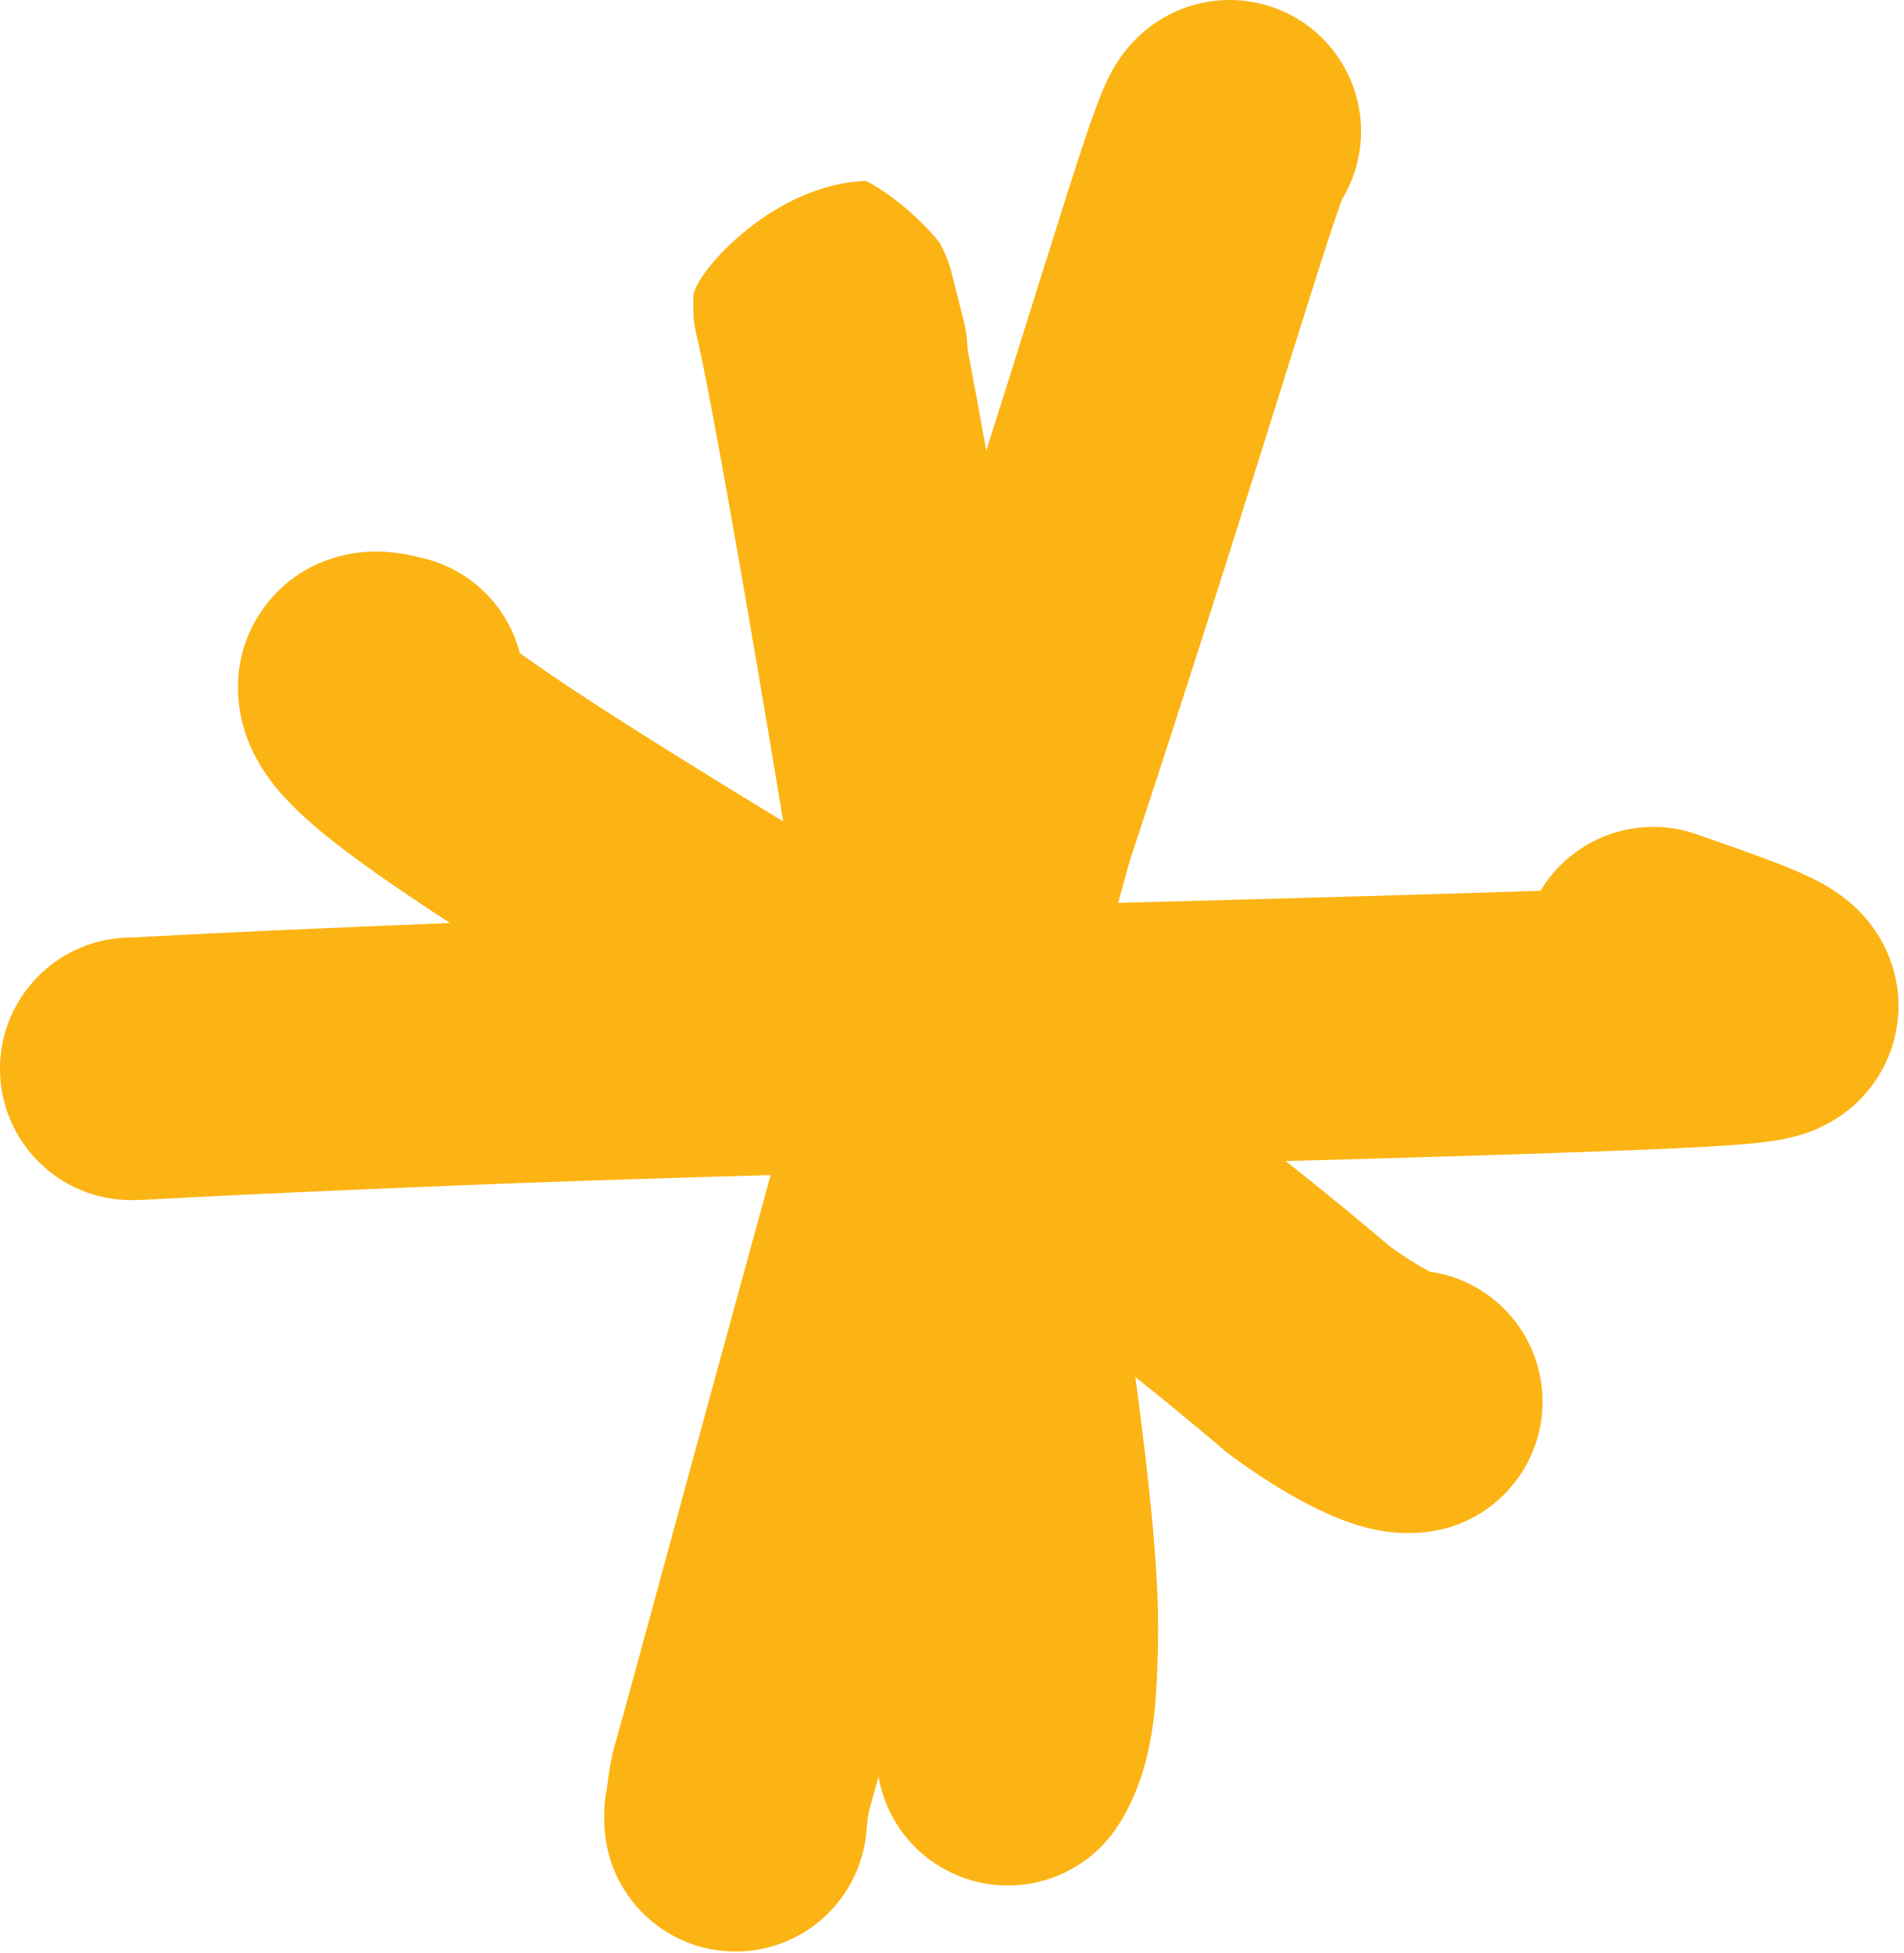
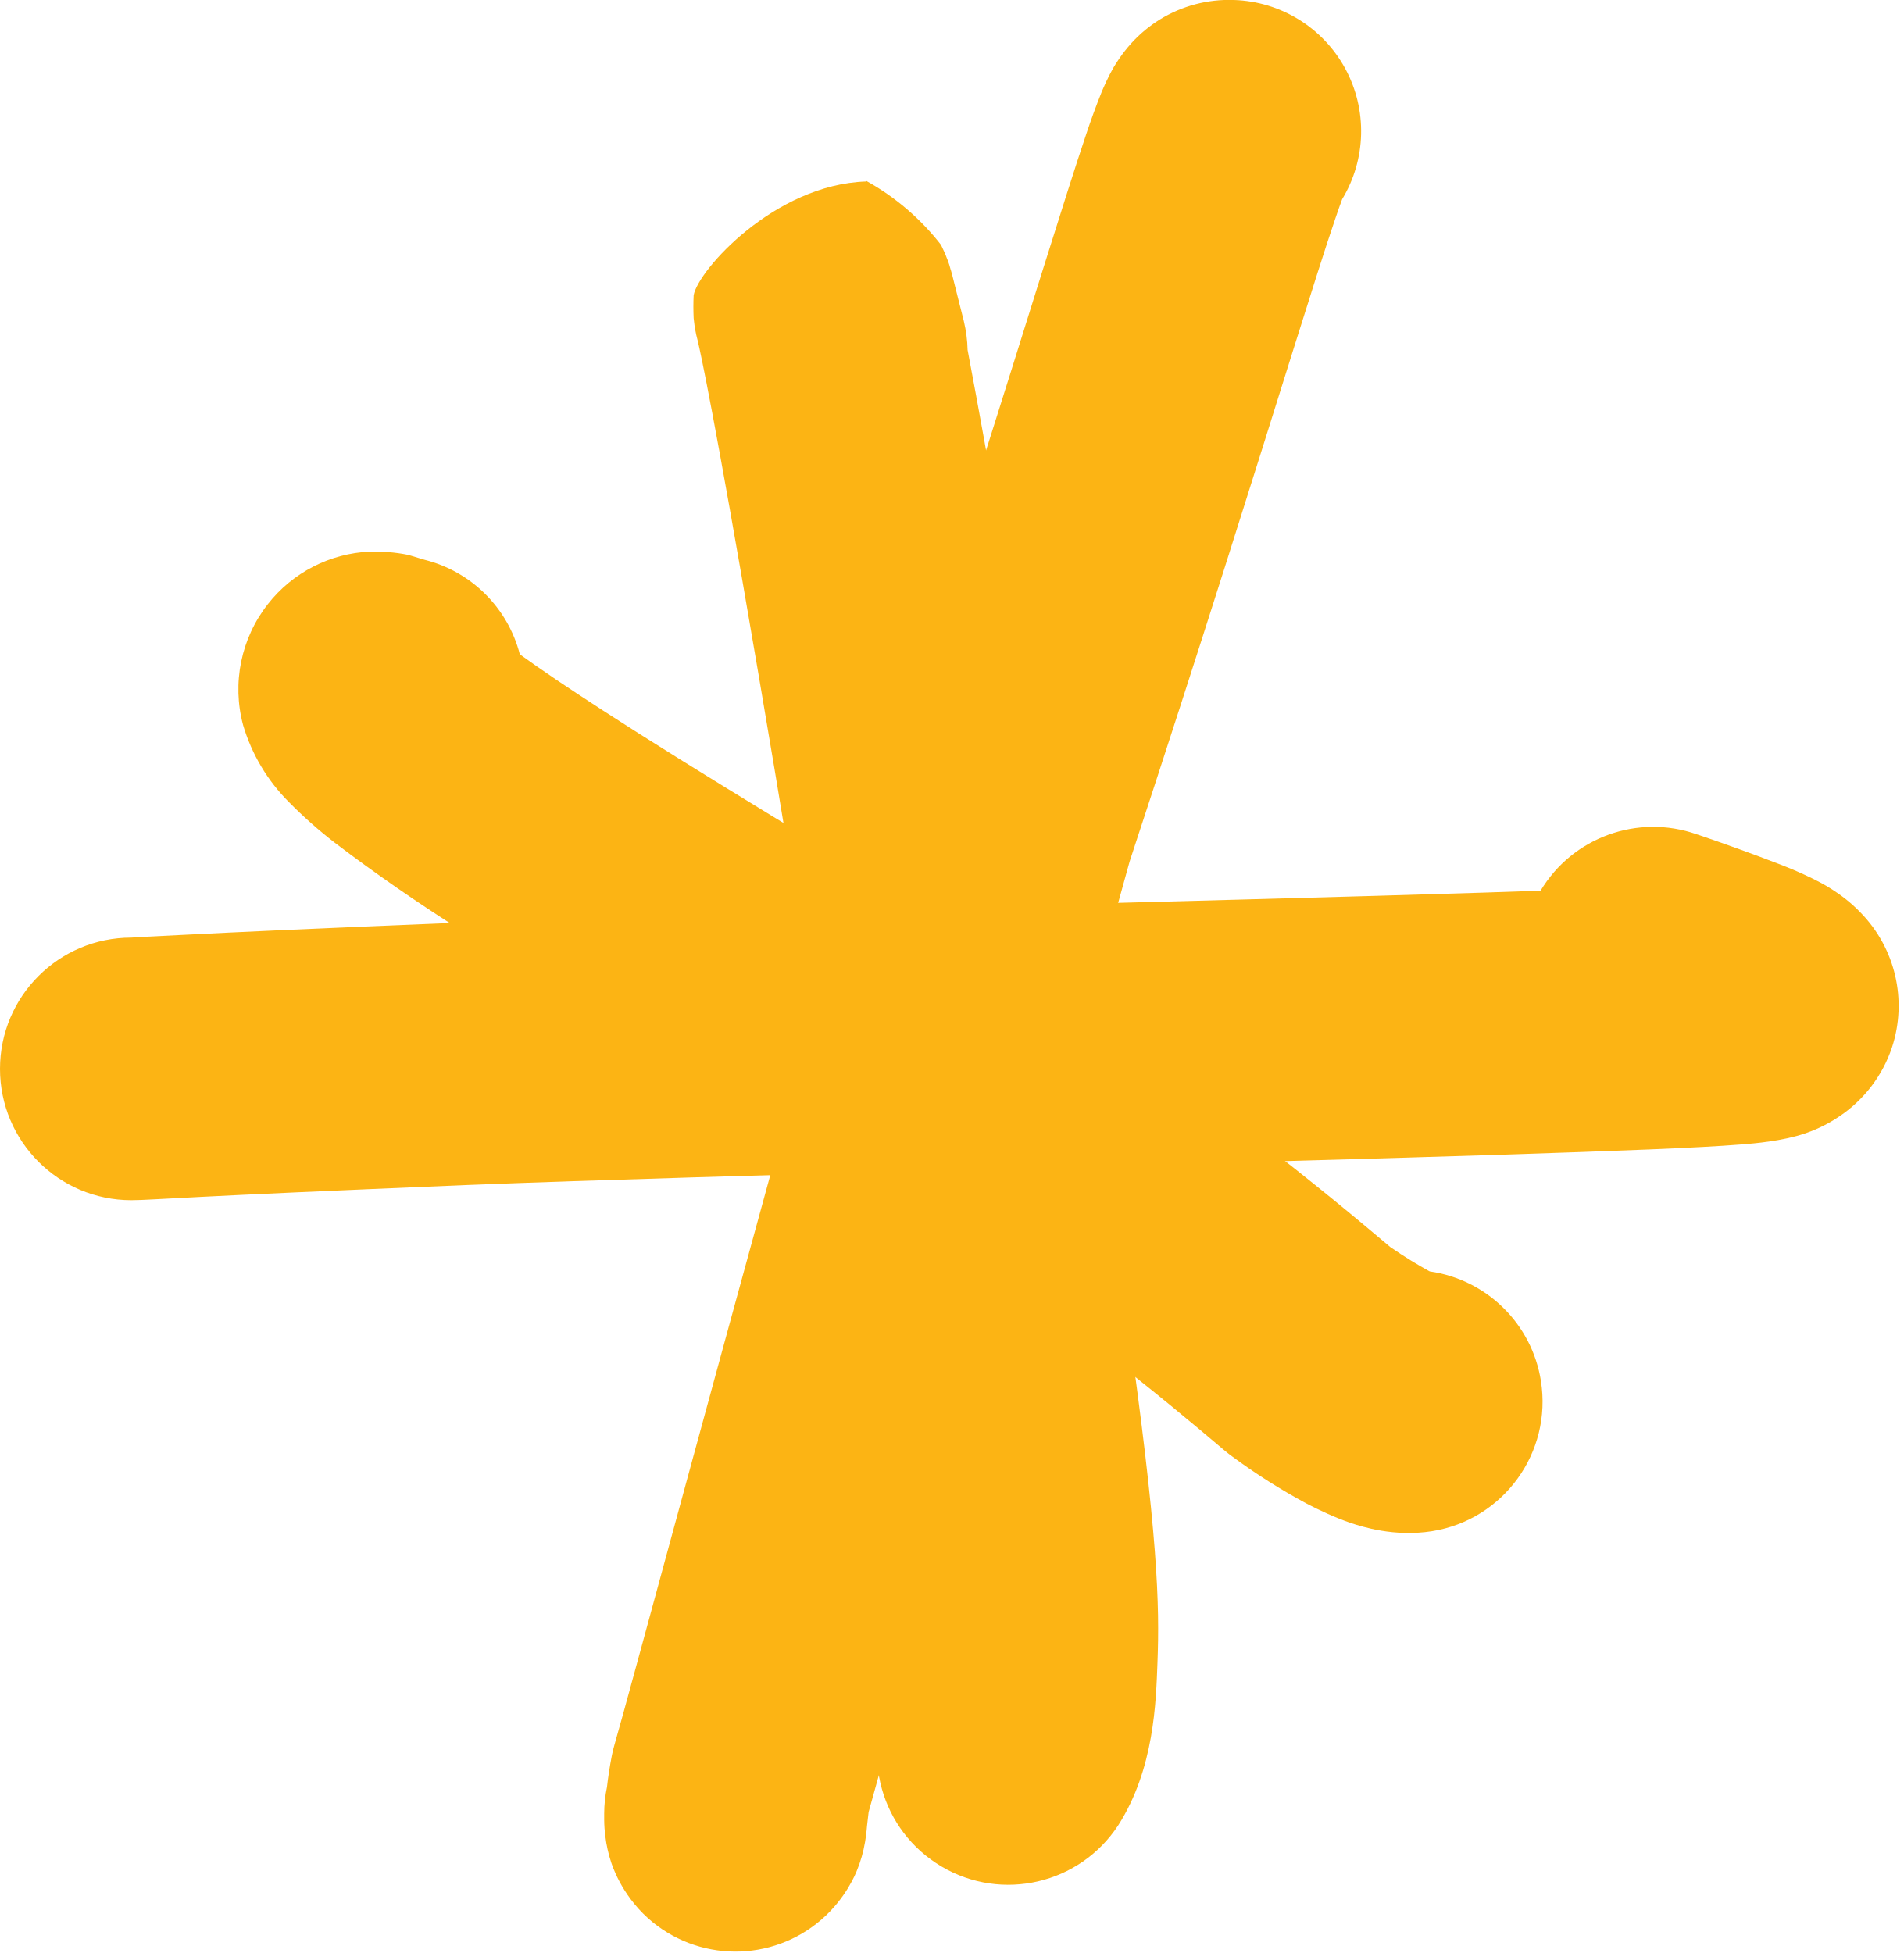
- <svg xmlns="http://www.w3.org/2000/svg" width="116" height="119" fill="none">
-   <path fill="#FCB414" d="M93.861 54.272a8 8 0 0 1 9.493-3.443c2.036.71 3.784 1.324 5.092 1.837a25 25 0 0 1 2 .87c.399.197 1.752.858 2.92 2.08.277.29.977 1.05 1.527 2.218.616 1.312 1.185 3.49.372 5.978a8.17 8.17 0 0 1-3.187 4.216c-.885.6-1.704.903-2.129 1.044-1.383.46-2.997.59-3.943.665-2.506.199-7.087.387-15.16.645-16.453.526-46.613 1.185-62.523 1.832-8.656.352-13.426.576-16.122.713-2.4.121-3.528.198-4.201.198a8 8 0 1 1 0-16c-.057 0-.03.004.6-.03.545-.03 1.413-.078 2.793-.148 2.762-.14 7.587-.367 16.28-.72 15.939-.649 46.582-1.323 62.662-1.837q1.903-.062 3.526-.118" />
-   <path fill="#FCB414" d="M75.182.004a8 8 0 0 1 6.584 12.138c-.101.274-.243.669-.427 1.214-.591 1.75-1.43 4.406-2.565 8.023-2.24 7.14-5.523 17.68-9.956 31.122-9.07 32.698-14.661 53.562-15.891 57.913-.05.296-.086.609-.11.866-.008.089-.01.128-.02.227a9.555 9.555 0 0 1-.093.74 8 8 0 0 1-.503 1.74c-.062.148-.64 1.658-2.132 2.957a8 8 0 0 1-10.589-.073c-1.663-1.489-2.194-3.255-2.238-3.384-.286-.841-.36-1.554-.366-1.596a8 8 0 0 1-.062-.954c-.002-.111-.002-.258-.002-.354 0-.557.058-1.101.166-1.626.066-.539.161-1.218.307-1.939q.066-.324.158-.642c.909-3.129 6.468-23.943 16.007-58.33q.052-.184.111-.366c4.422-13.403 7.691-23.9 9.947-31.09 1.118-3.565 2.014-6.406 2.674-8.357a45 45 0 0 1 .94-2.58c.132-.32.372-.883.704-1.462.145-.252.511-.873 1.109-1.53a8.2 8.2 0 0 1 1.723-1.44A8.06 8.06 0 0 1 75.182.005" />
-   <path fill="#FCB414" d="M22.468 33.618c1.12-.055 2.05.12 2.406.19.432.084.847.19.997.227a8 8 0 0 1 5.8 5.762c1.29.929 2.961 2.058 5.033 3.397 5.805 3.752 13.998 8.678 23.975 14.692q.204.125.402.26c12.933 8.892 19.57 14.395 23.629 17.824.836.602 1.692 1.142 2.34 1.483l.063.03a8 8 0 0 1 6.769 6.668 8 8 0 0 1-6.647 9.155c-2.293.364-4.237-.27-4.931-.507-.99-.336-1.921-.776-2.69-1.18-1.559-.818-3.172-1.867-4.537-2.866a8 8 0 0 1-.44-.347c-3.703-3.134-9.875-8.303-22.43-16.944-9.773-5.892-18.162-10.935-24.188-14.83-3.02-1.953-5.637-3.737-7.603-5.277-.972-.761-1.962-1.6-2.807-2.478-.59-.614-2.153-2.27-2.807-4.688-.299-1.103-.92-4.346 1.435-7.375 2.244-2.883 5.354-3.154 6.23-3.196m6.674 4.169.02.02c-.111-.134-.14-.145-.02-.02" />
-   <path fill="#FCB414" d="M52.768 11.023c2.163 1.116 4.245 3.352 4.558 3.9.12.242.291.627.347.766.09.23.15.415.164.458.042.128.07.23.077.25q.016.062.025.089c.03.105.064.246.067.258l.161.635.55 2.177c.148.59.223 1.18.238 1.763a662 662 0 0 1 2.005 11.095c2.143 12.331 5.81 34.518 7.706 47.837 1.907 13.386 1.98 17.563 1.854 21.042-.086 2.39-.187 6.511-2.398 9.941a8 8 0 0 1-13.765-8.13c.027-.171.06-.428.09-.81.034-.423.06-.935.084-1.577.075-2.094.148-5.194-1.705-18.21-1.863-13.081-5.497-35.083-7.63-47.353-2.132-12.274-2.701-14.48-2.727-14.583l-.028-.118-.019-.079c-.004-.018-.01-.053-.02-.096-.005-.02-.031-.141-.058-.294-.006-.038-.053-.298-.084-.63a15 15 0 0 1-.008-1.404c.278-1.528 4.946-6.747 10.516-6.927m5.26 5.824-.015-.068-.005-.019z" />
+ <svg xmlns="http://www.w3.org/2000/svg" fill="none" viewBox="0 0 11600 11900">
+   <path d="M9386 5427a800 800 0 01 950-344 12800 12800 0 01 509 184 2500 2500 0 01 200 87c40 20 175 85 292 208a812 812 0 01 190 820 817 817 0 01-320 420c-88 60-170 91-212 105-138 46-300 60-394 67-251 20-710 38-1516 64-1646 53-4662 120-6253 183-865 36-1342 58-1612 72-240 12-353 20-420 20a800 800 0 11 0-1600l60-4 280-14c276-14 758-37 1627-72 1594-65 4659-133 6266-184l353-12" fill="#FCB414" />
+   <path d="M7518 0a800 800 0 01 659 1214c-10 28-25 67-43 122-60 175-143 440-257 802-224 714-552 1768-995 3112-907 3270-1466 5356-1590 5791l-10 87-2 23a955 955 0 01-10 74 800 800 0 01-50 174c-6 14-64 165-213 295a800 800 0 01-1060-7c-165-149-218-325-223-338a815 815 0 01-36-160 800 800 0 01-7-100v-38c0-55 6-110 17-162 6-54 16-122 30-194q7-34 16-65c91-312 647-2394 1601-5832l11-37c442-1340 770-2390 995-3110 112-355 201-639 267-834a4500 4500 0 01 94-257c13-30 37-87 70-145 15-25 52-87 112-153a820 820 0 01 172-143A806 806 0 01 7518 0" fill="#FCB414" />
+   <path d="M2247 3362a997 997 0 01 240 19l100 30a800 800 0 01 580 576c130 94 296 206 503 340 580 376 1400 868 2398 1470l40 26C7400 6705 8065 7256 8471 7599c84 58 170 110 234 145l6 3a800 800 0 01 677 667 800 800 0 01-664 916c-230 36-424-27-494-50-99-34-192-78-269-118a3745 3745 0 01-453-287 800 800 0 01-44-34c-370-314-988-830-2243-1695-978-590-1816-1093-2420-1483a10828 10828 0 01-760-527 2770 2770 0 01-280-248 1106 1106 0 01-280-470 840 840 0 01 151-737 837 837 0 01 622-320m666 418 2 2a113 113 0 00-2-2" fill="#FCB414" />
+   <path d="M5277 1102a1495 1495 0 01 456 390c12 25 30 63 34 77 10 23 15 41 17 46l7 25 3 9 7 25 16 64 55 218c14 59 22 118 23 176a66200 66200 0 01 200 1110c215 1232 582 3451 772 4783 190 1339 198 1756 185 2104-9 240-19 650-240 994a800 800 0 01-1376-813c2-17 6-42 9-80 3-43 6-94 8-158 8-210 15-520-170-1821a200410 200410 0 00-763-4730c-214-1230-270-1450-273-1460l-3-12-2-8-2-10-6-30c0-2-5-30-8-62a1500 1500 0 01 0-140c27-153 494-675 1050-693m527 583L5800 1680v-2" fill="#FCB414" />
</svg>
